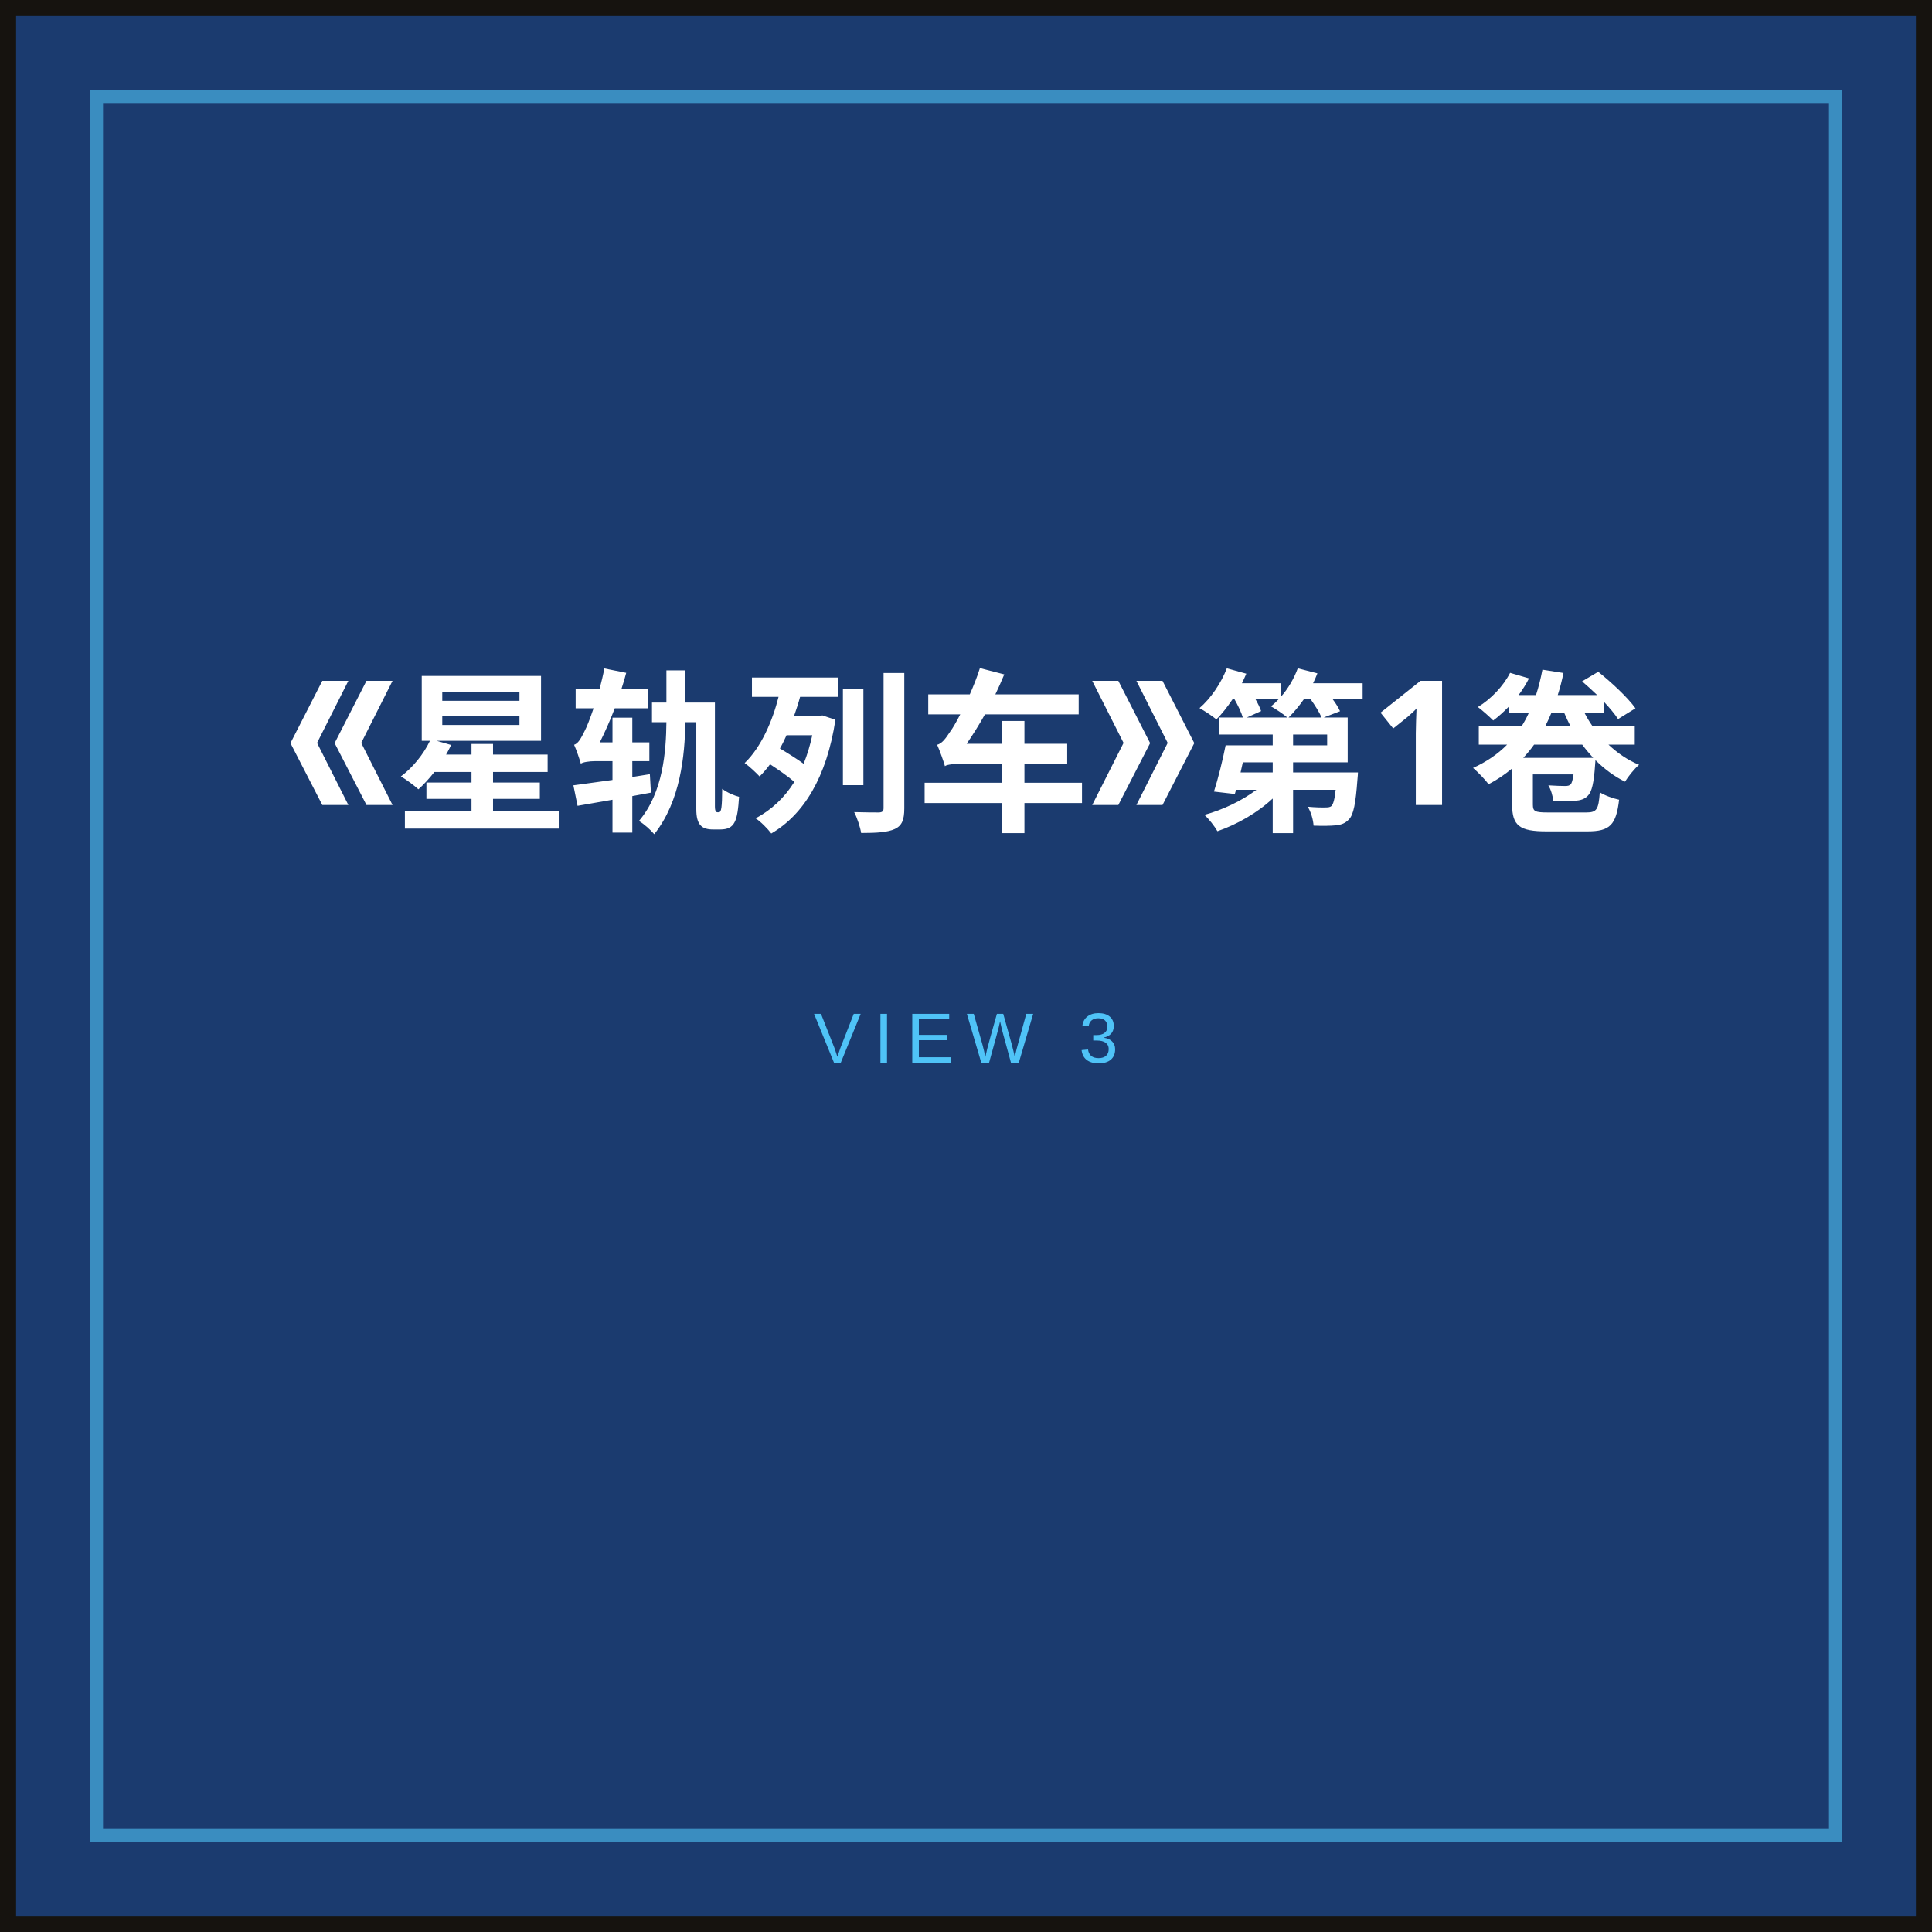
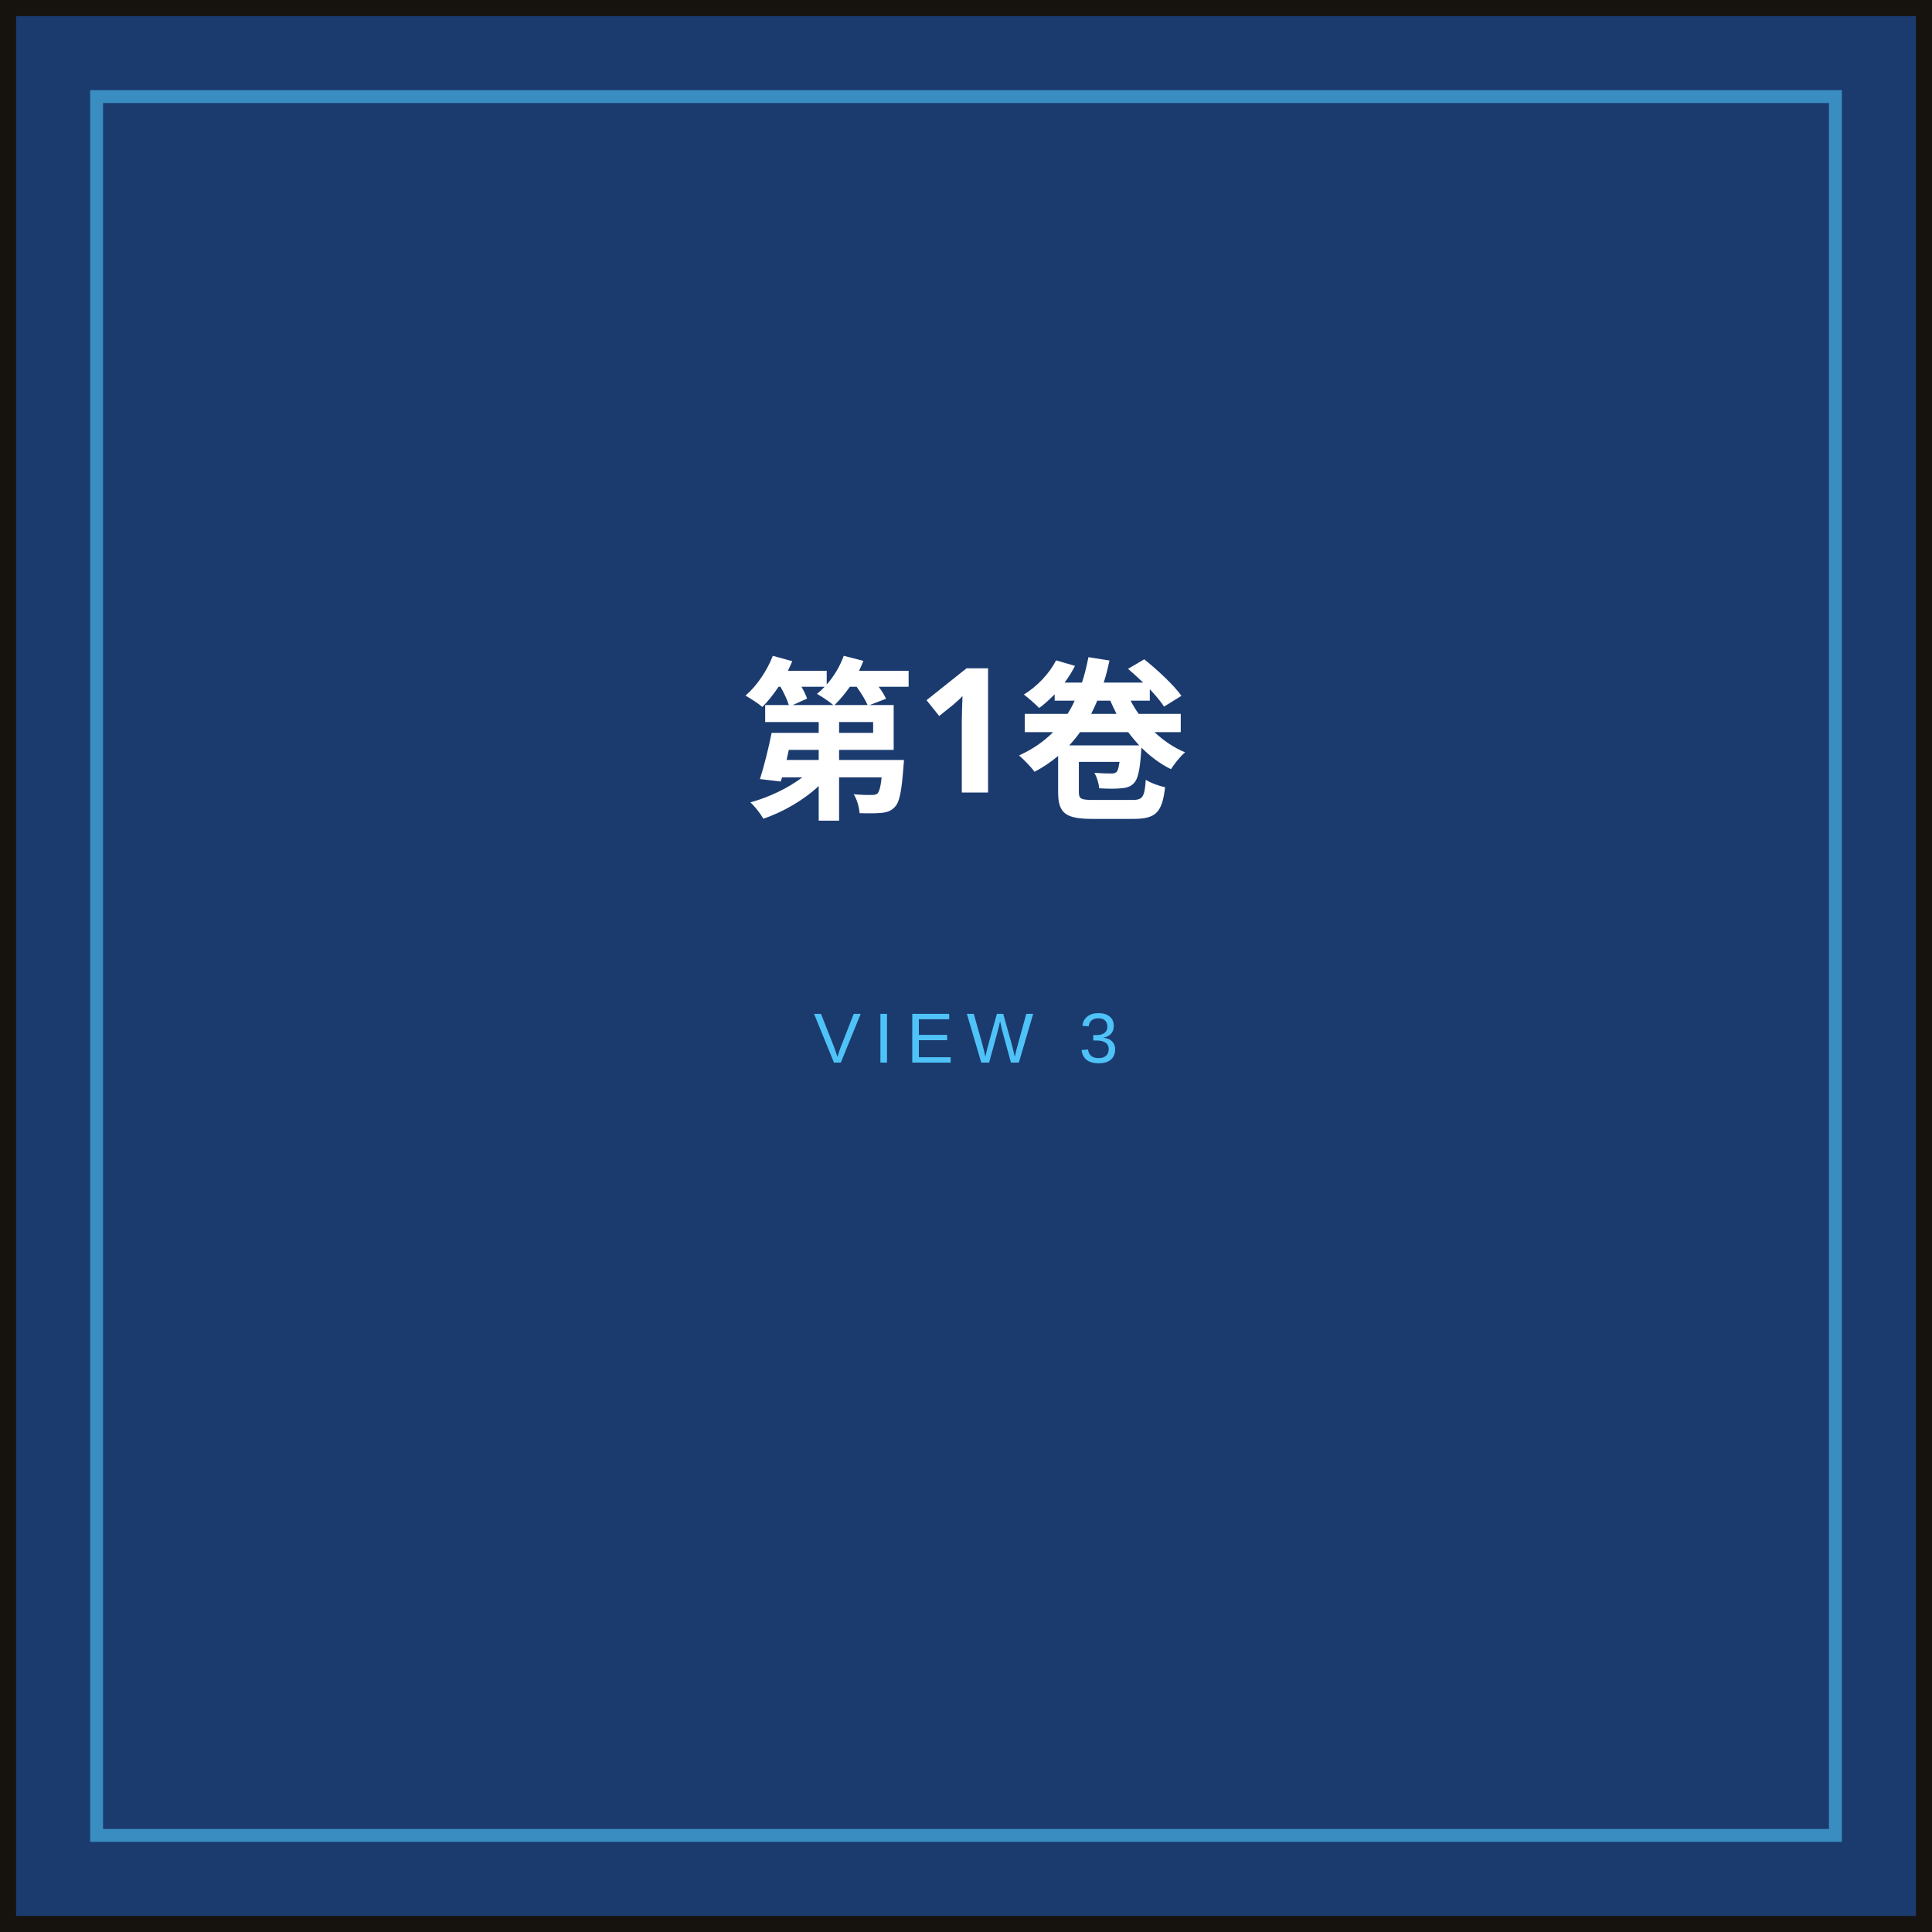
<svg xmlns="http://www.w3.org/2000/svg" width="600" height="600" viewBox="0 0 600 600">
  <rect width="600" height="600" fill="#1B3B6F" />
  <rect x="30" y="30" width="540" height="540" fill="none" stroke="#4FC3F7" stroke-width="4" opacity="0.6" />
-   <text x="300" y="250" text-anchor="middle" font-family="Microsoft YaHei, sans-serif" font-size="54" font-weight="900" fill="#ffffff">《星轨列车》第1卷</text>
+   <text x="300" y="250" text-anchor="middle" font-family="Microsoft YaHei, sans-serif" font-size="54" font-weight="900" fill="#ffffff">第1卷</text>
  <text x="300" y="330" text-anchor="middle" font-family="Arial" font-size="22" fill="#4FC3F7" letter-spacing="4">VIEW 3</text>
  <rect width="600" height="600" fill="none" stroke="#16130F" stroke-width="10" />
</svg>
